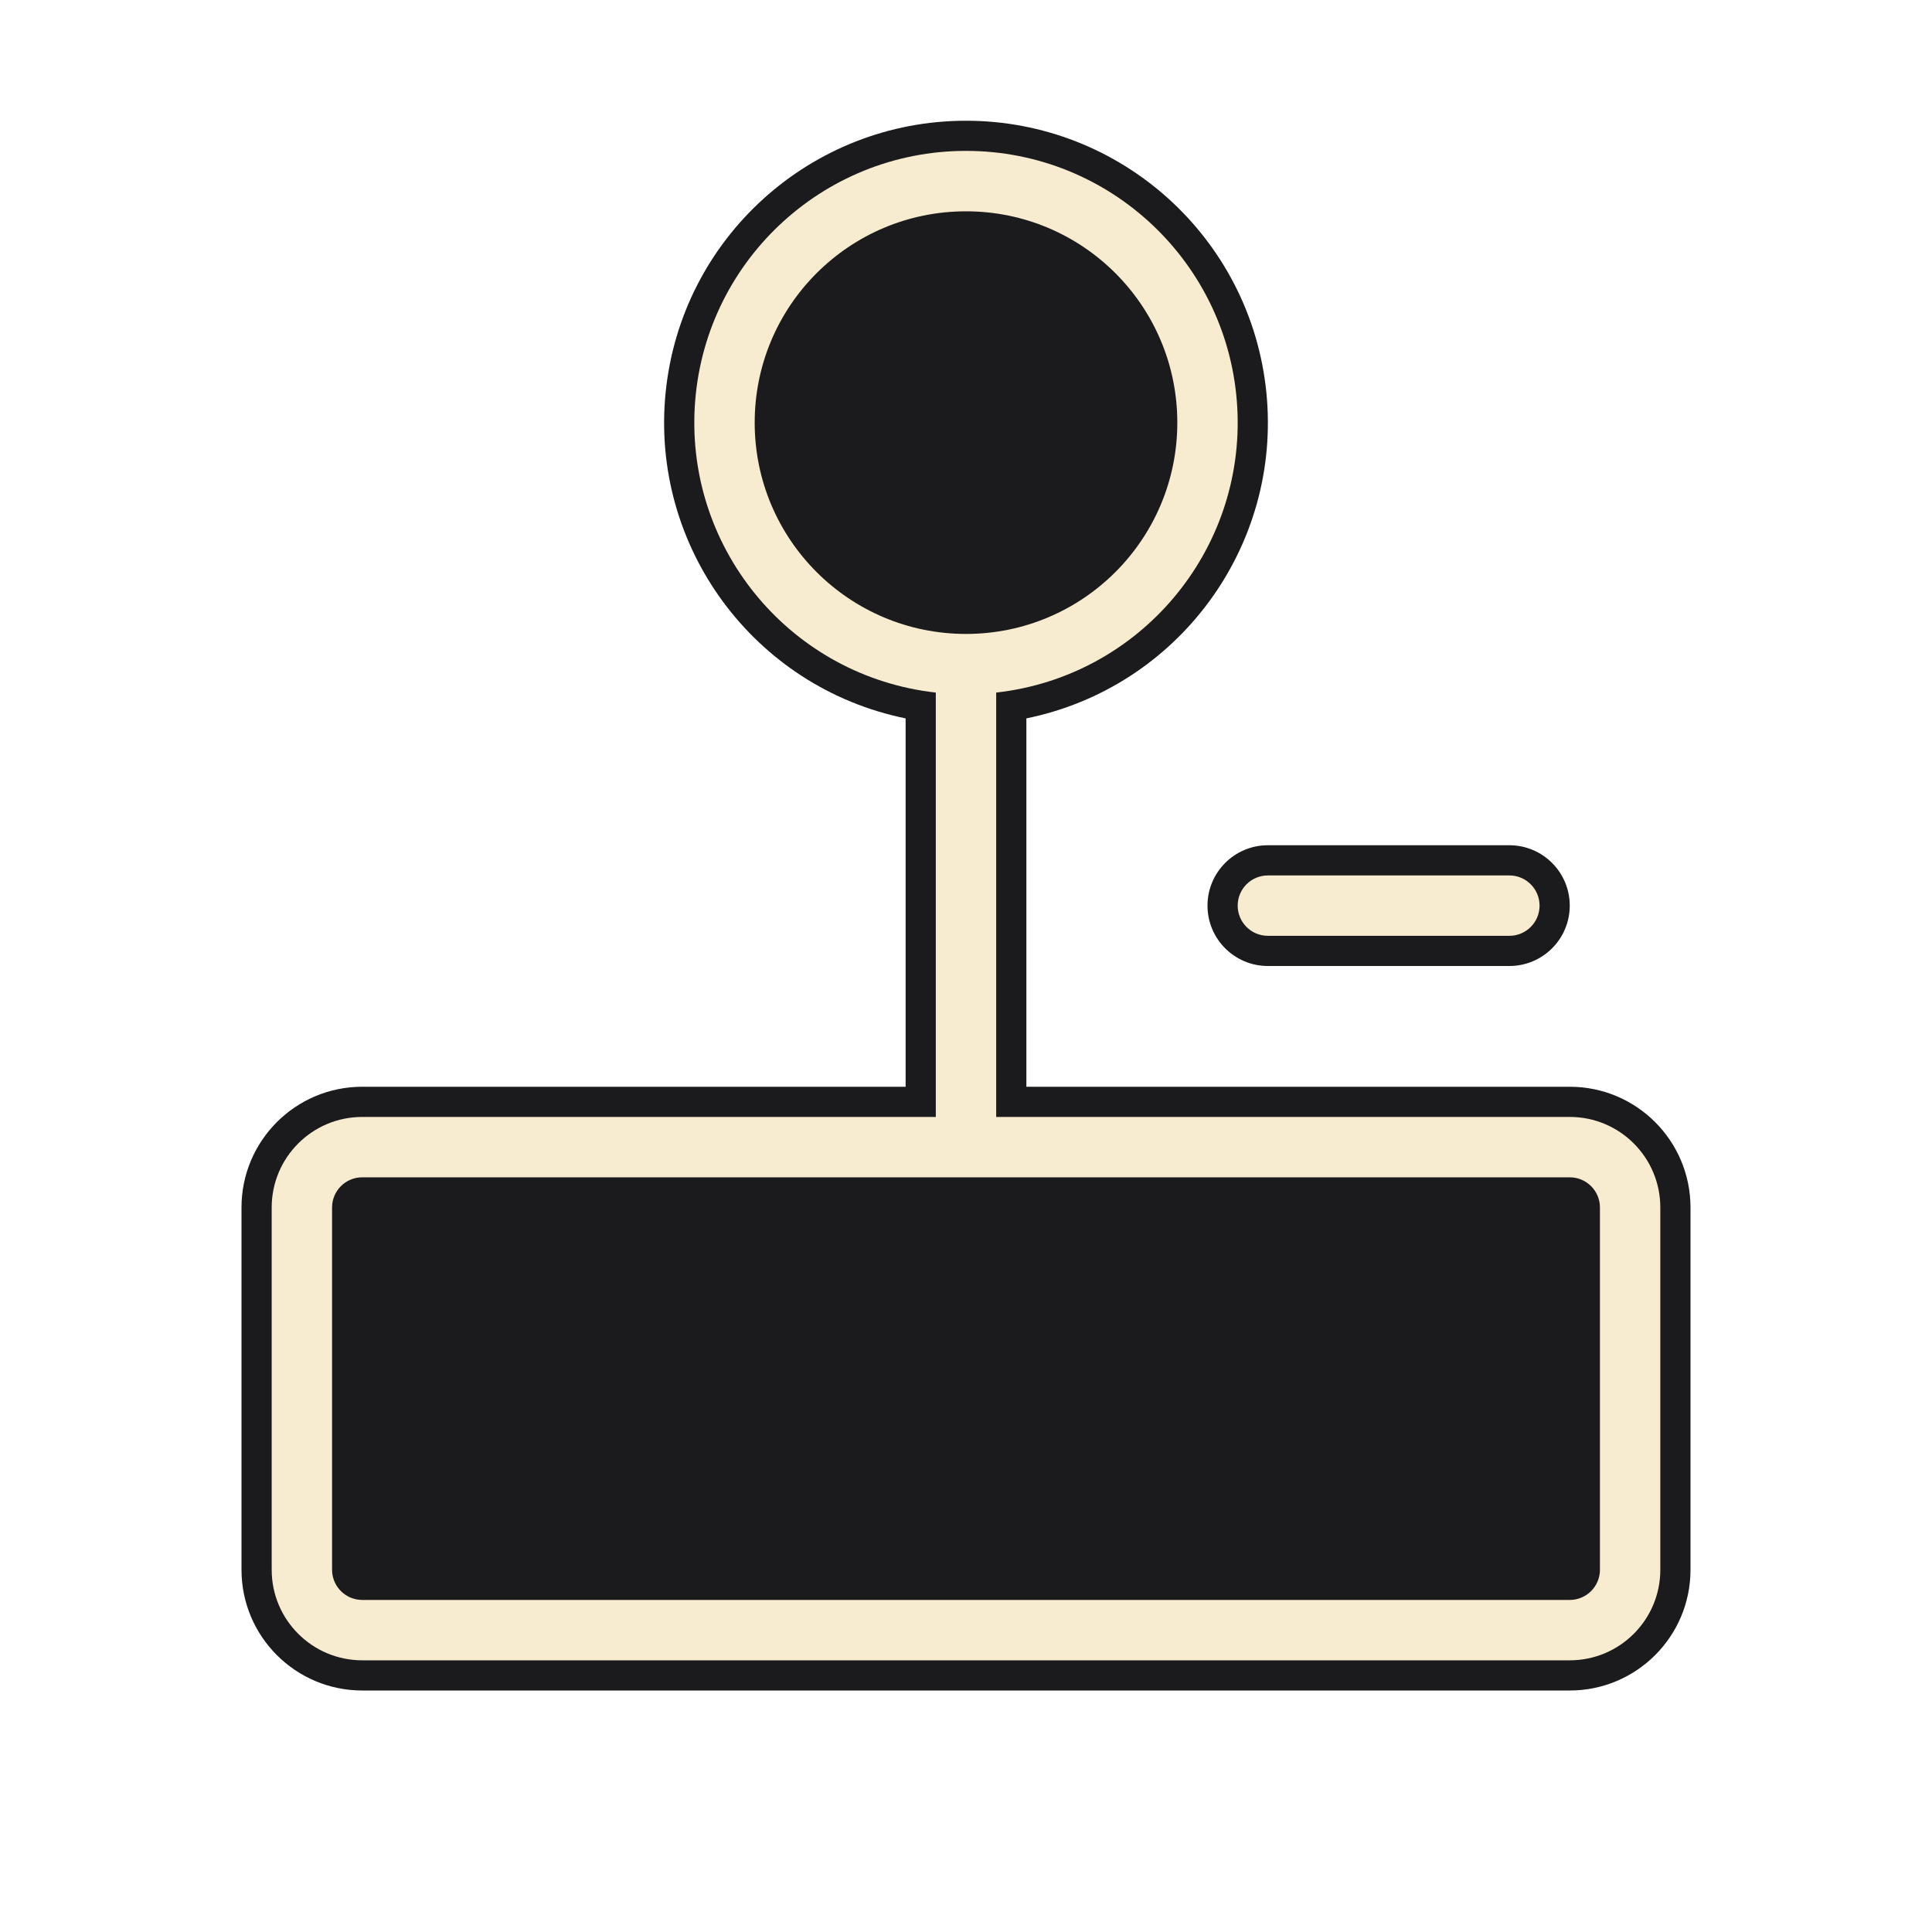
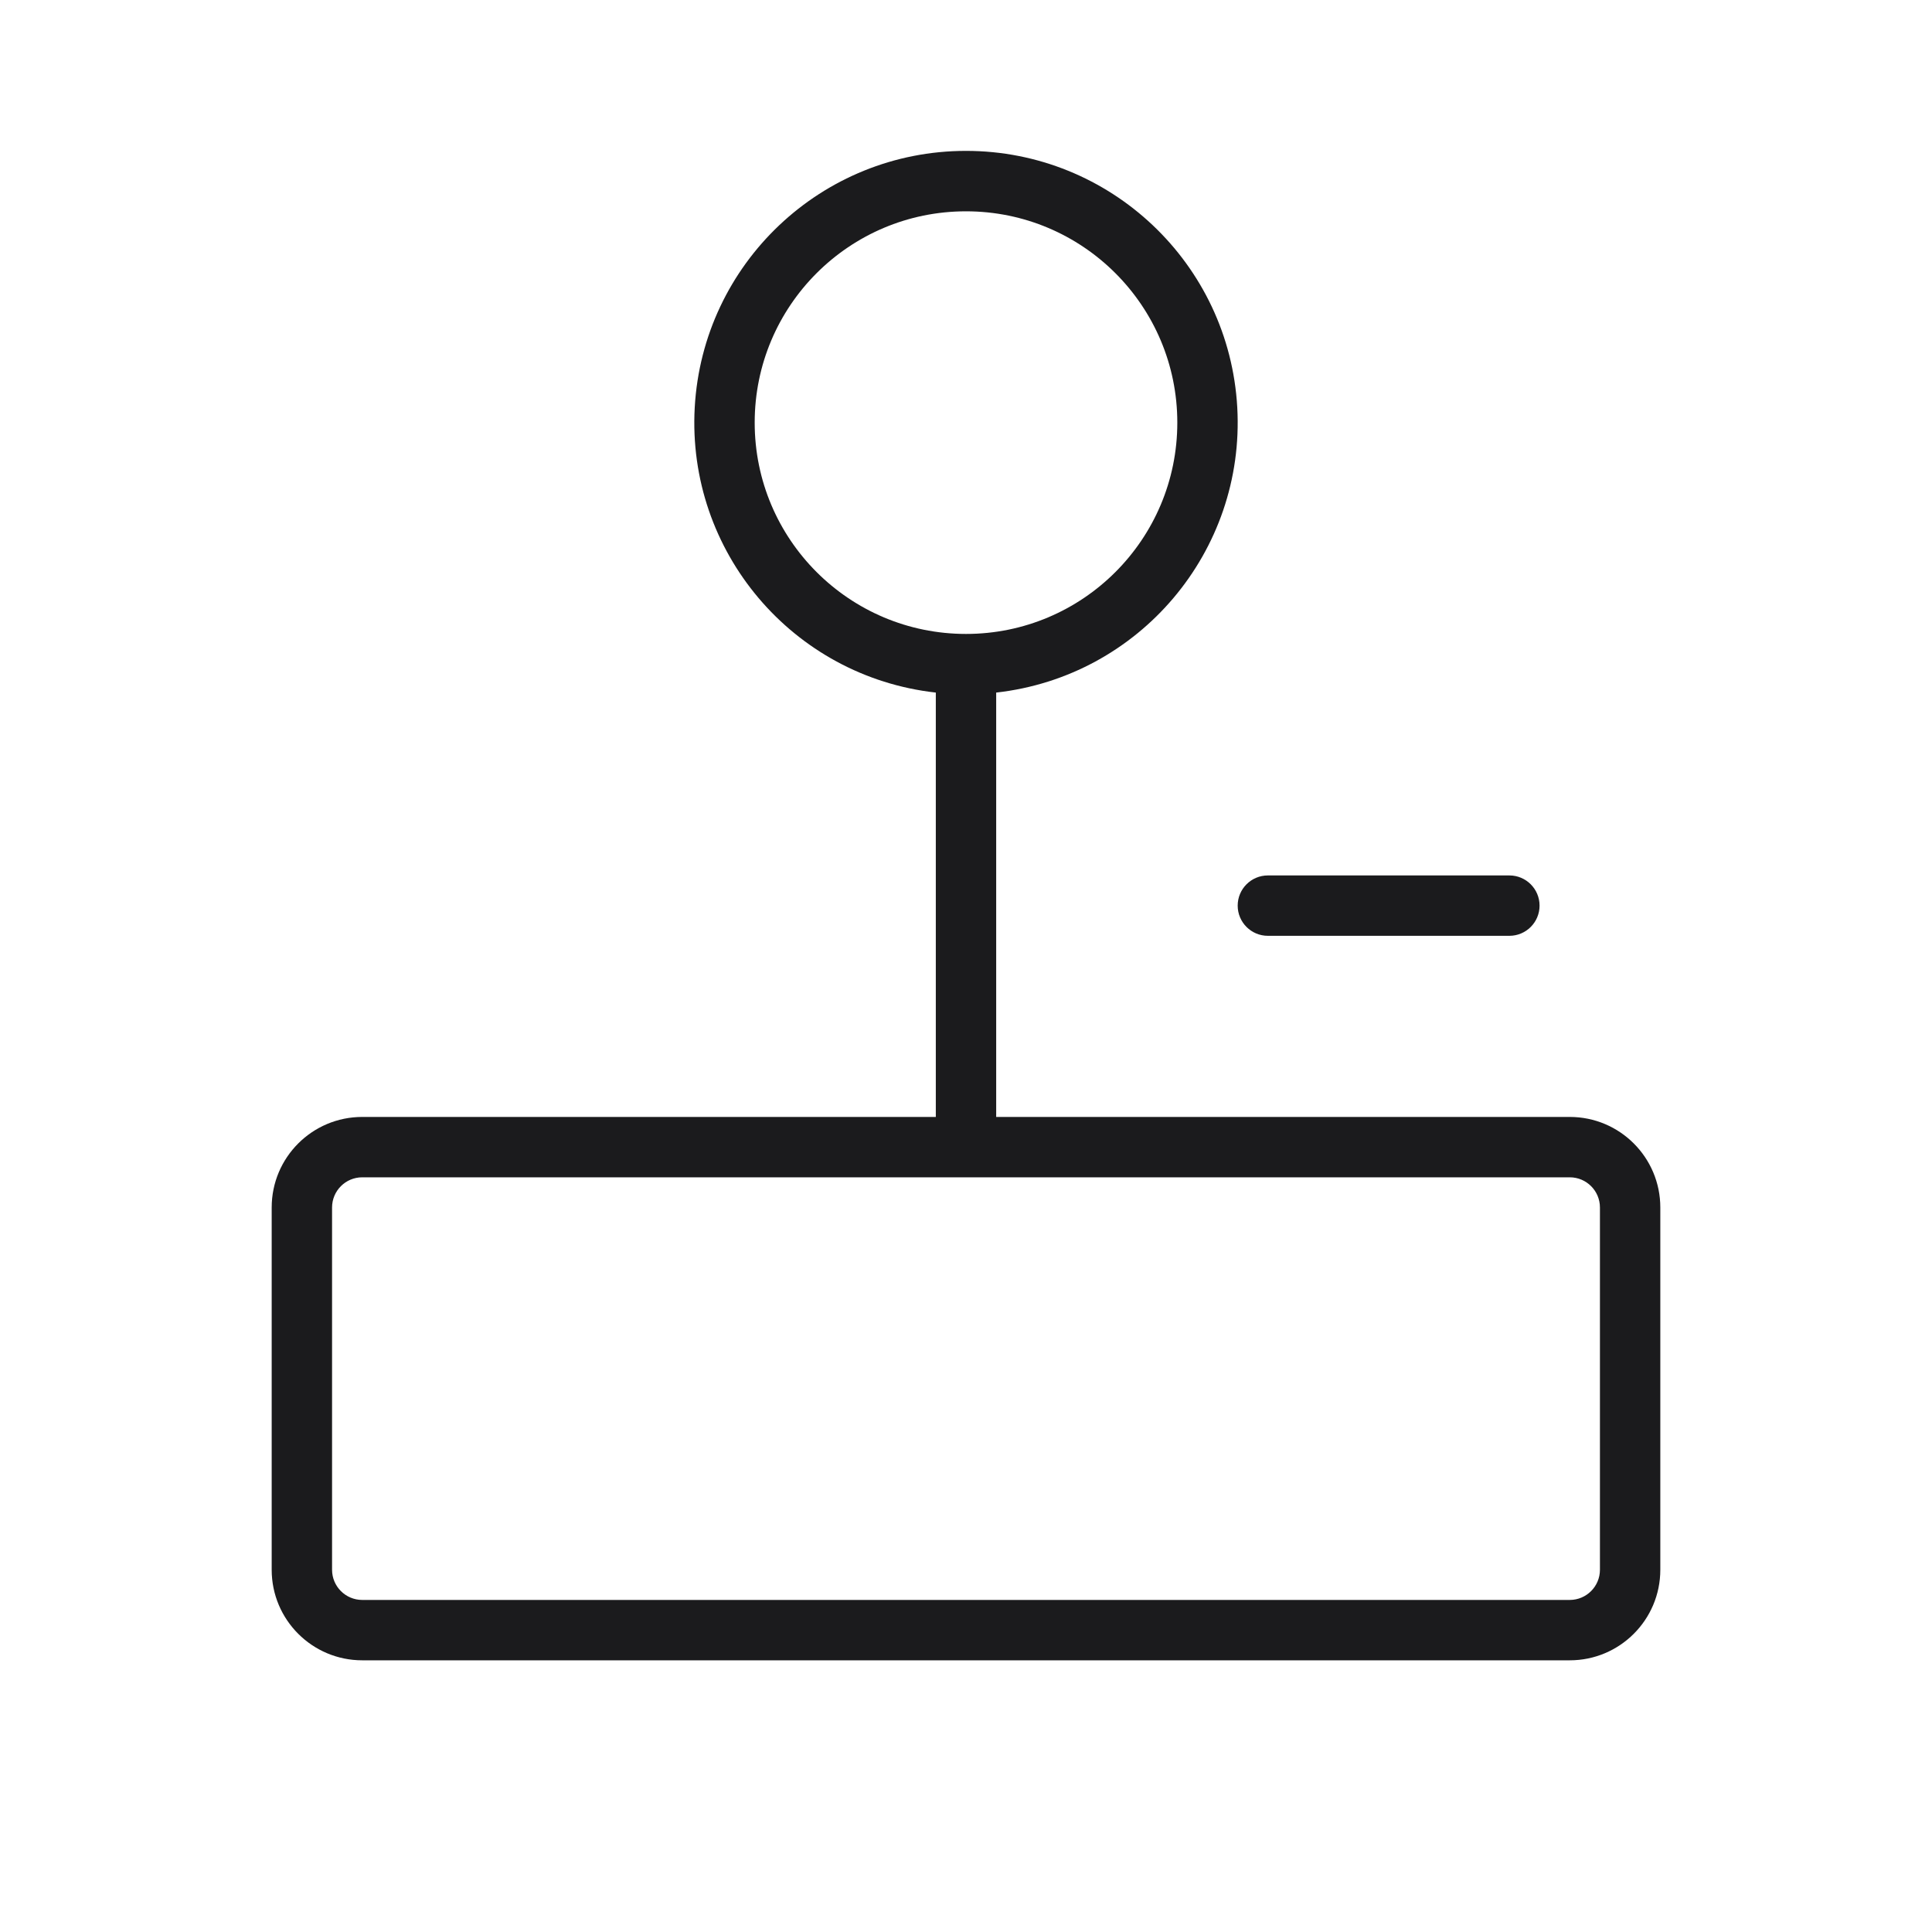
- <svg xmlns="http://www.w3.org/2000/svg" viewBox="0 0 256 256" width="48" height="48">
-   <path fill="#1b1b1d" d="M224 160v48a16 16 0 0 1-16 16H48a16 16 0 0 1-16-16v-48a16 16 0 0 1 16-16h72V95.19a40 40 0 1 1 16 0V144h72a16 16 0 0 1 16 16m-64-40a8 8 0 0 0 8 8h32a8 8 0 0 0 0-16h-32a8 8 0 0 0-8 8" />
-   <path fill="#f8ecd0" d="M208 148h-76V91.77a36 36 0 1 0-8 0V148H48a12 12 0 0 0-12 12v48a12 12 0 0 0 12 12h160a12 12 0 0 0 12-12v-48a12 12 0 0 0-12-12M100 56a28 28 0 1 1 28 28a28 28 0 0 1-28-28m112 152a4 4 0 0 1-4 4H48a4 4 0 0 1-4-4v-48a4 4 0 0 1 4-4h160a4 4 0 0 1 4 4Zm-48-88a4 4 0 0 1 4-4h32a4 4 0 0 1 0 8h-32a4 4 0 0 1-4-4" />
+ <svg xmlns="http://www.w3.org/2000/svg" width="1em" height="1em" viewBox="0 0 256 256">
+   <path fill="#1b1b1d" d="M208 148h-76V91.77a36 36 0 1 0-8 0V148H48a12 12 0 0 0-12 12v48a12 12 0 0 0 12 12h160a12 12 0 0 0 12-12v-48a12 12 0 0 0-12-12M100 56a28 28 0 1 1 28 28a28 28 0 0 1-28-28m112 152a4 4 0 0 1-4 4H48a4 4 0 0 1-4-4v-48a4 4 0 0 1 4-4h160a4 4 0 0 1 4 4Zm-48-88a4 4 0 0 1 4-4h32a4 4 0 0 1 0 8h-32a4 4 0 0 1-4-4" />
</svg>
